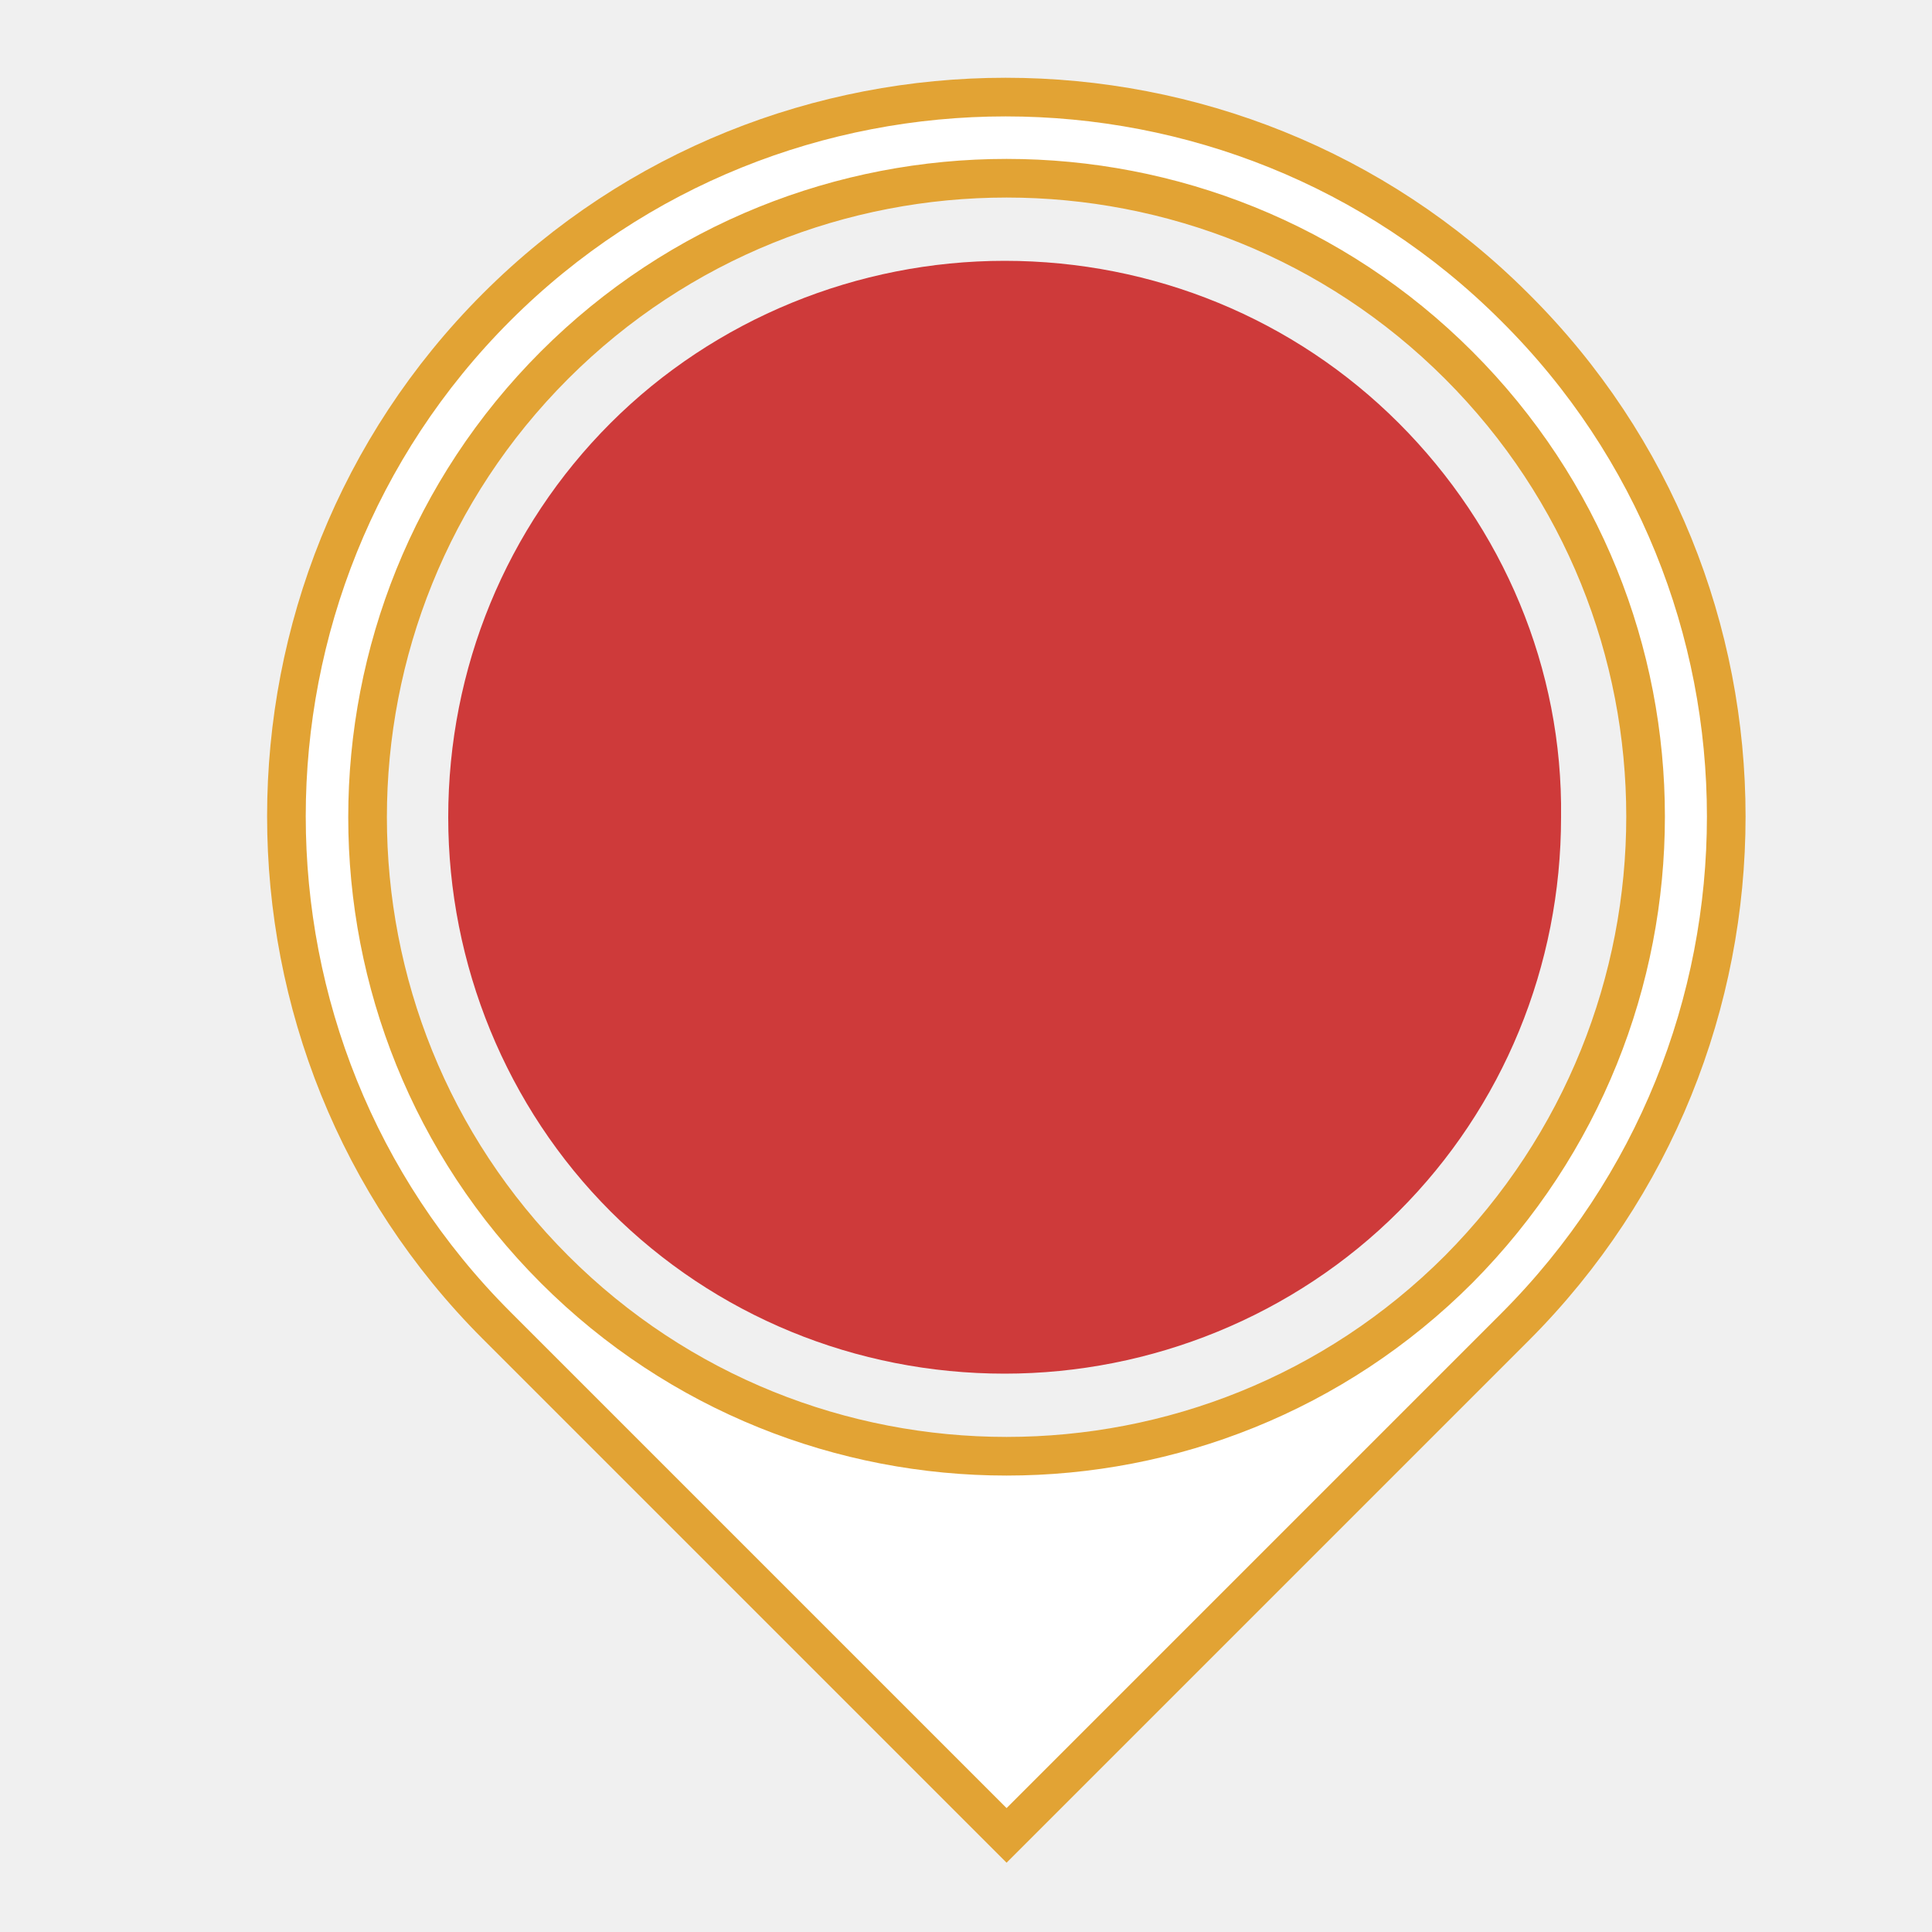
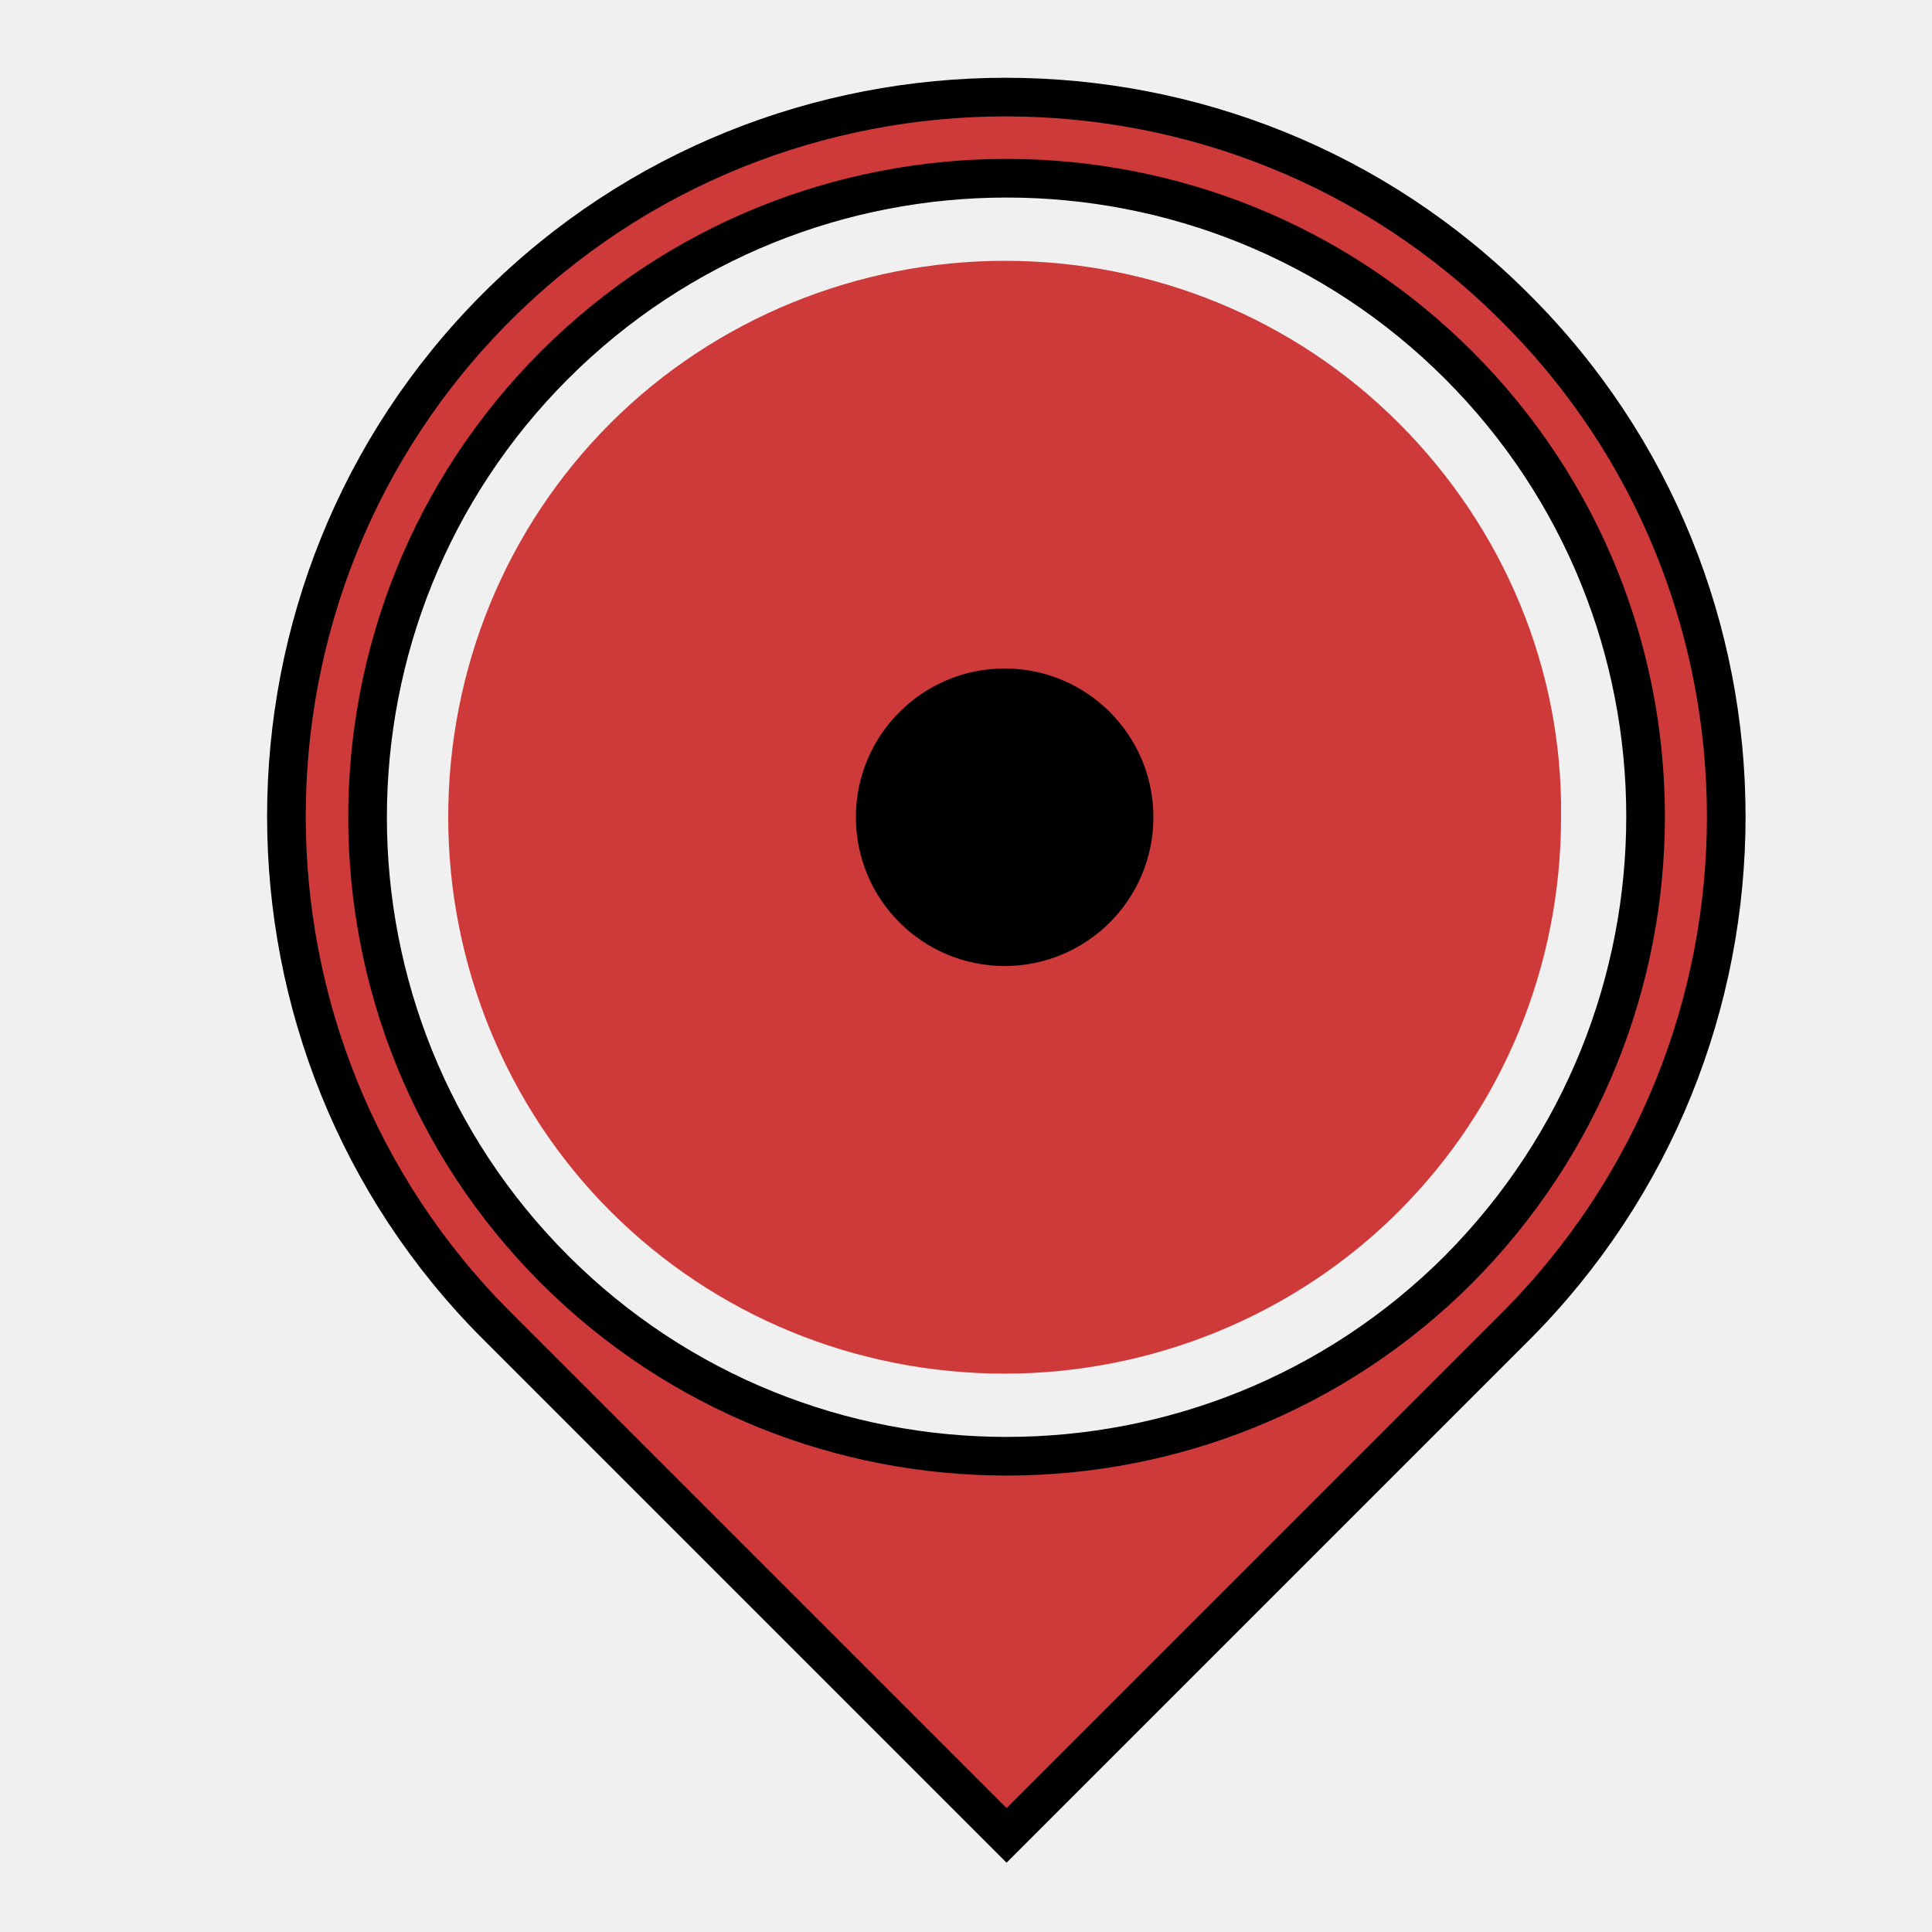
<svg xmlns="http://www.w3.org/2000/svg" version="1.1" id="Layer_1" x="0px" y="0px" viewBox="0 0 100 100" style="enable-background:new 0 0 100 100;" xml:space="preserve">
  <style type="text/css">
	.st0{fill:#CE3A3A;}
- 	.st1{fill:#FFFFFF;stroke:#E2A334;stroke-width:2;stroke-miterlimit:10;}
+ 	.st1{fill:#CE3A3A;stroke:#000000;stroke-width:2;stroke-miterlimit:10;}
</style>
  <path class="st0" d="M72.4,21.9C67,16.5,59.7,13.5,52,13.5c-7.6,0-15,3-20.4,8.4s-8.4,12.7-8.4,20.4c0,7.6,3,15,8.4,20.4  s12.7,8.4,20.4,8.4c7.6,0,15-3,20.4-8.4s8.4-12.7,8.4-20.4C80.9,34.6,77.8,27.3,72.4,21.9z" />
  <path class="st1" d="M78.4,15.9c-14.5-14.5-38.2-14.5-52.7,0l0,0c-14.5,14.5-14.5,38.2,0,52.7c0.2,0.2,0.3,0.3,0.5,0.5L26.1,69l0,0  l26,26L78,69.1l0,0c0.1-0.1,0.3-0.3,0.4-0.4C93,54.1,93,30.4,78.4,15.9z M75.5,65.7c-12.9,12.9-33.9,12.9-46.8,0s-12.9-33.9,0-46.8  l0,0C41.6,6,62.6,6,75.5,18.9S88.4,52.7,75.5,65.7z" />
+   <circle cx="52" cy="42.3" r="7.7" />
</svg>
